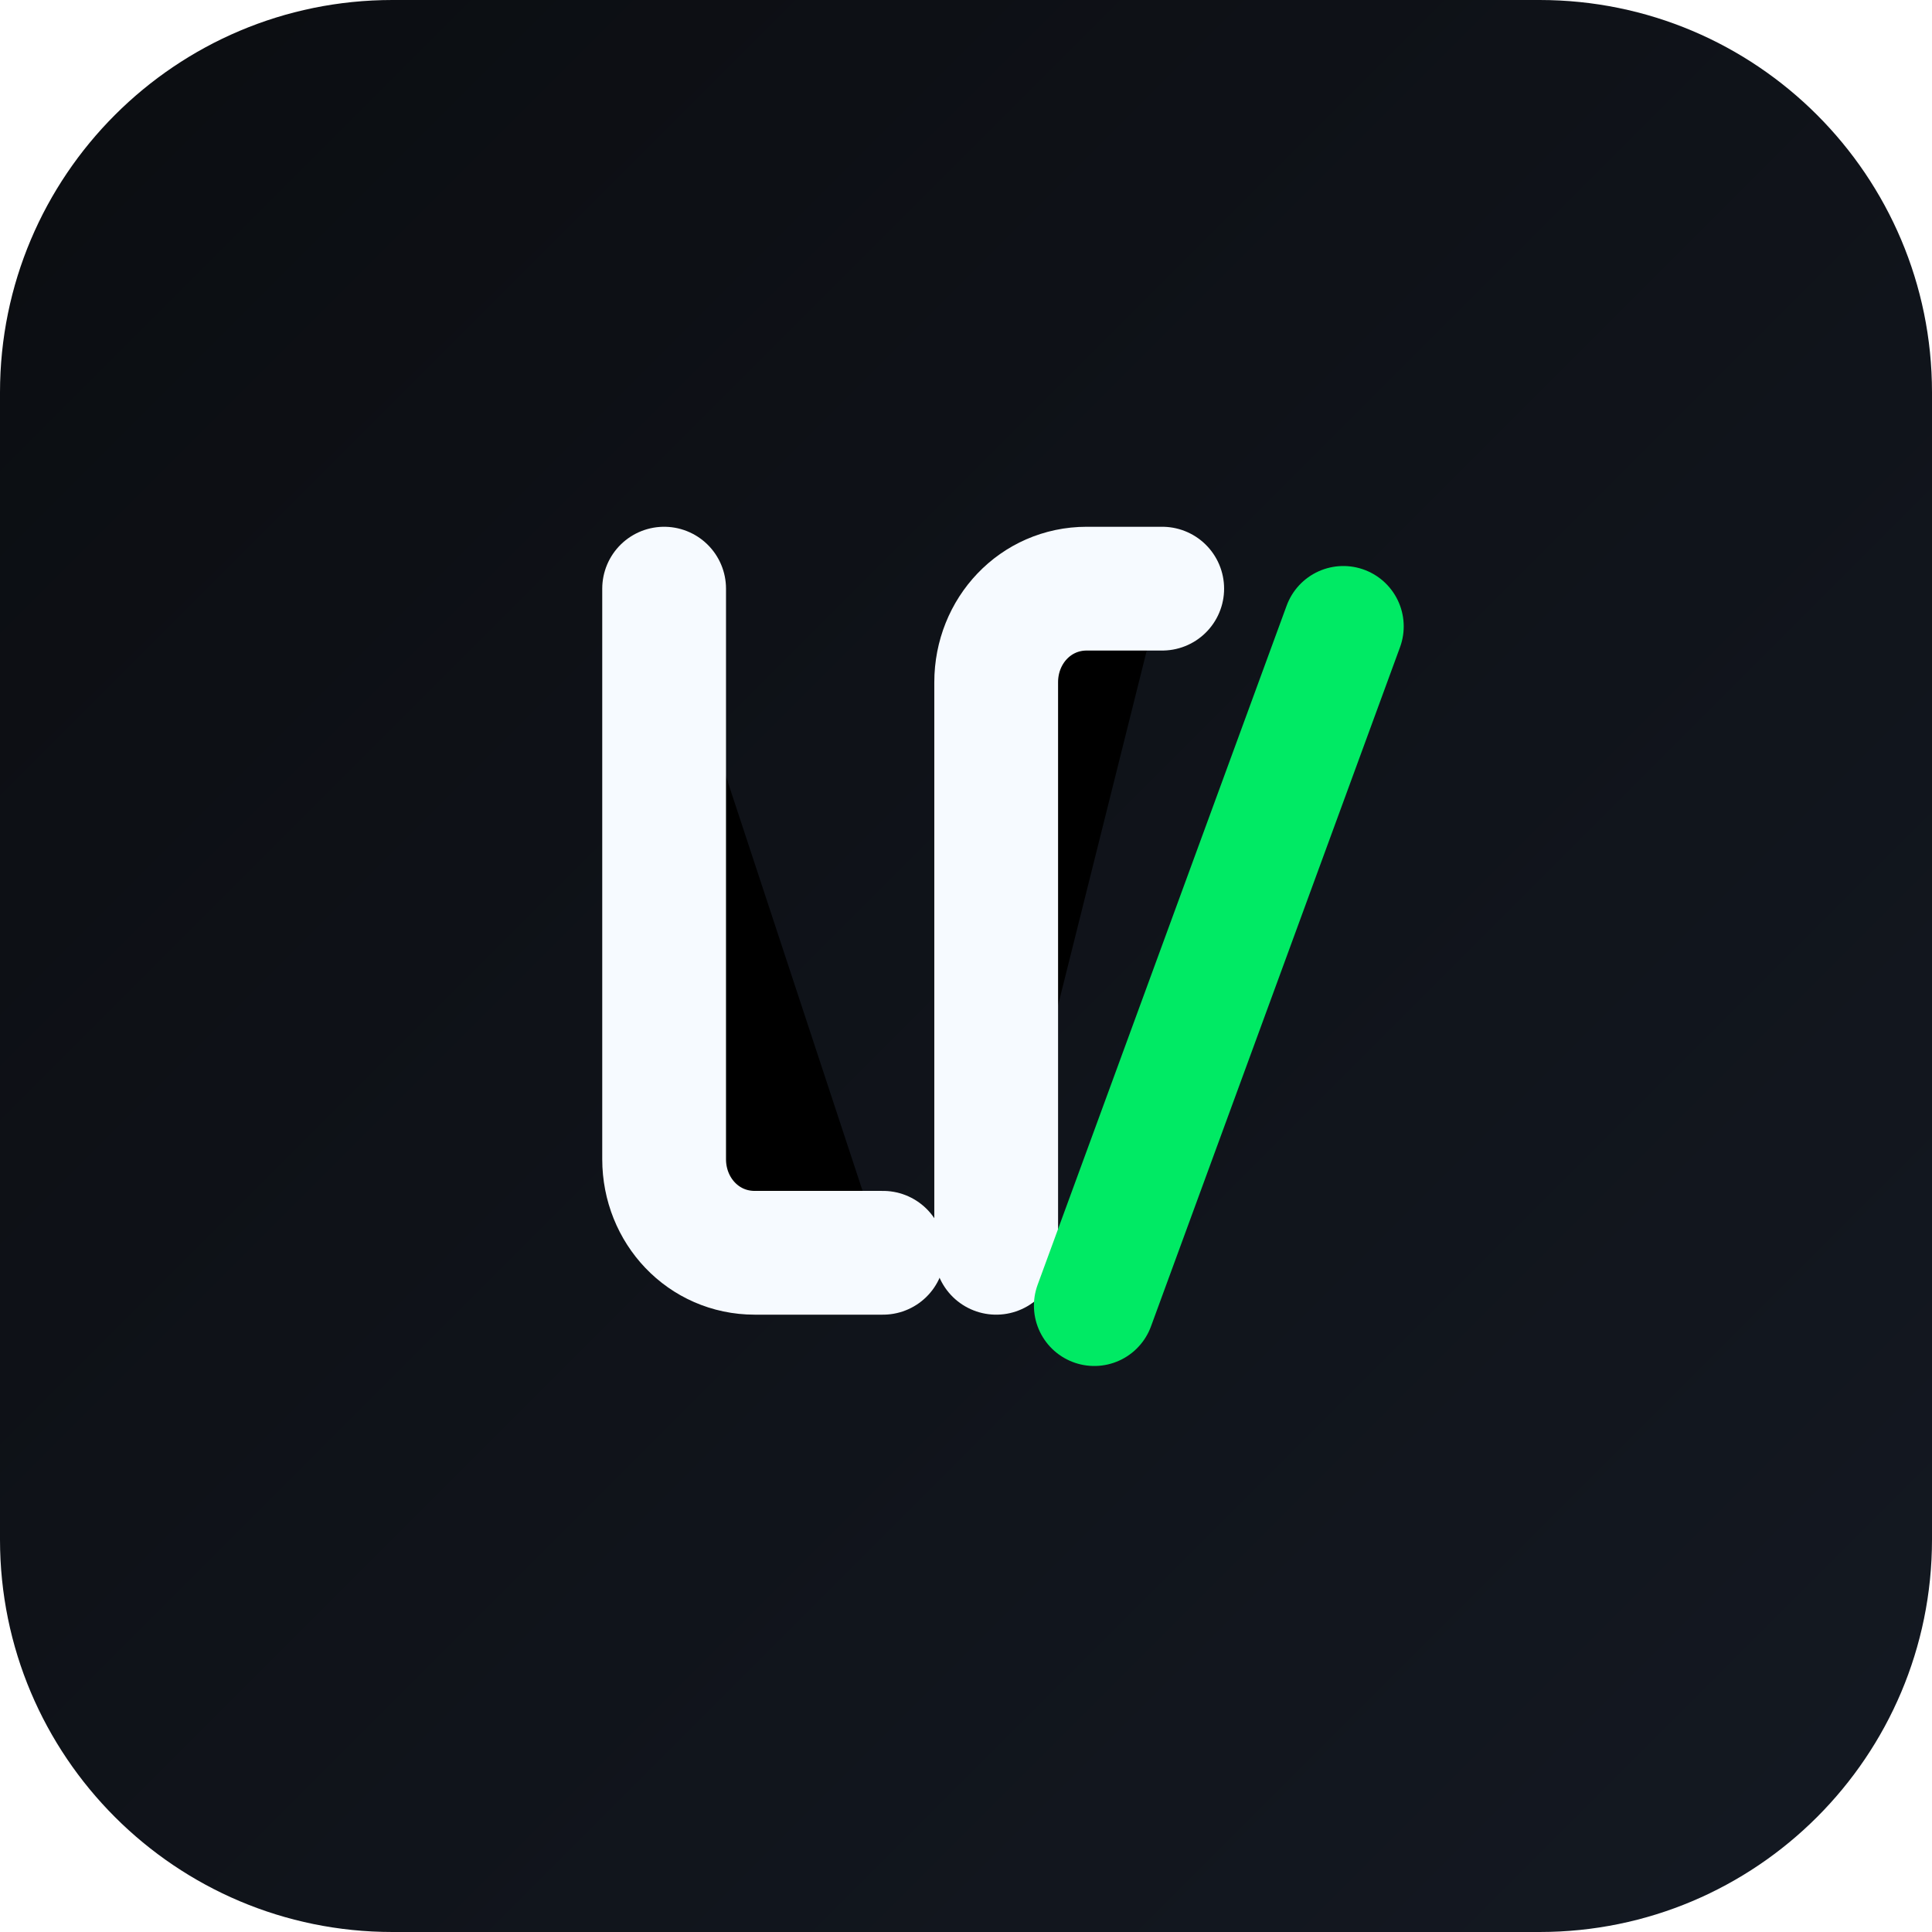
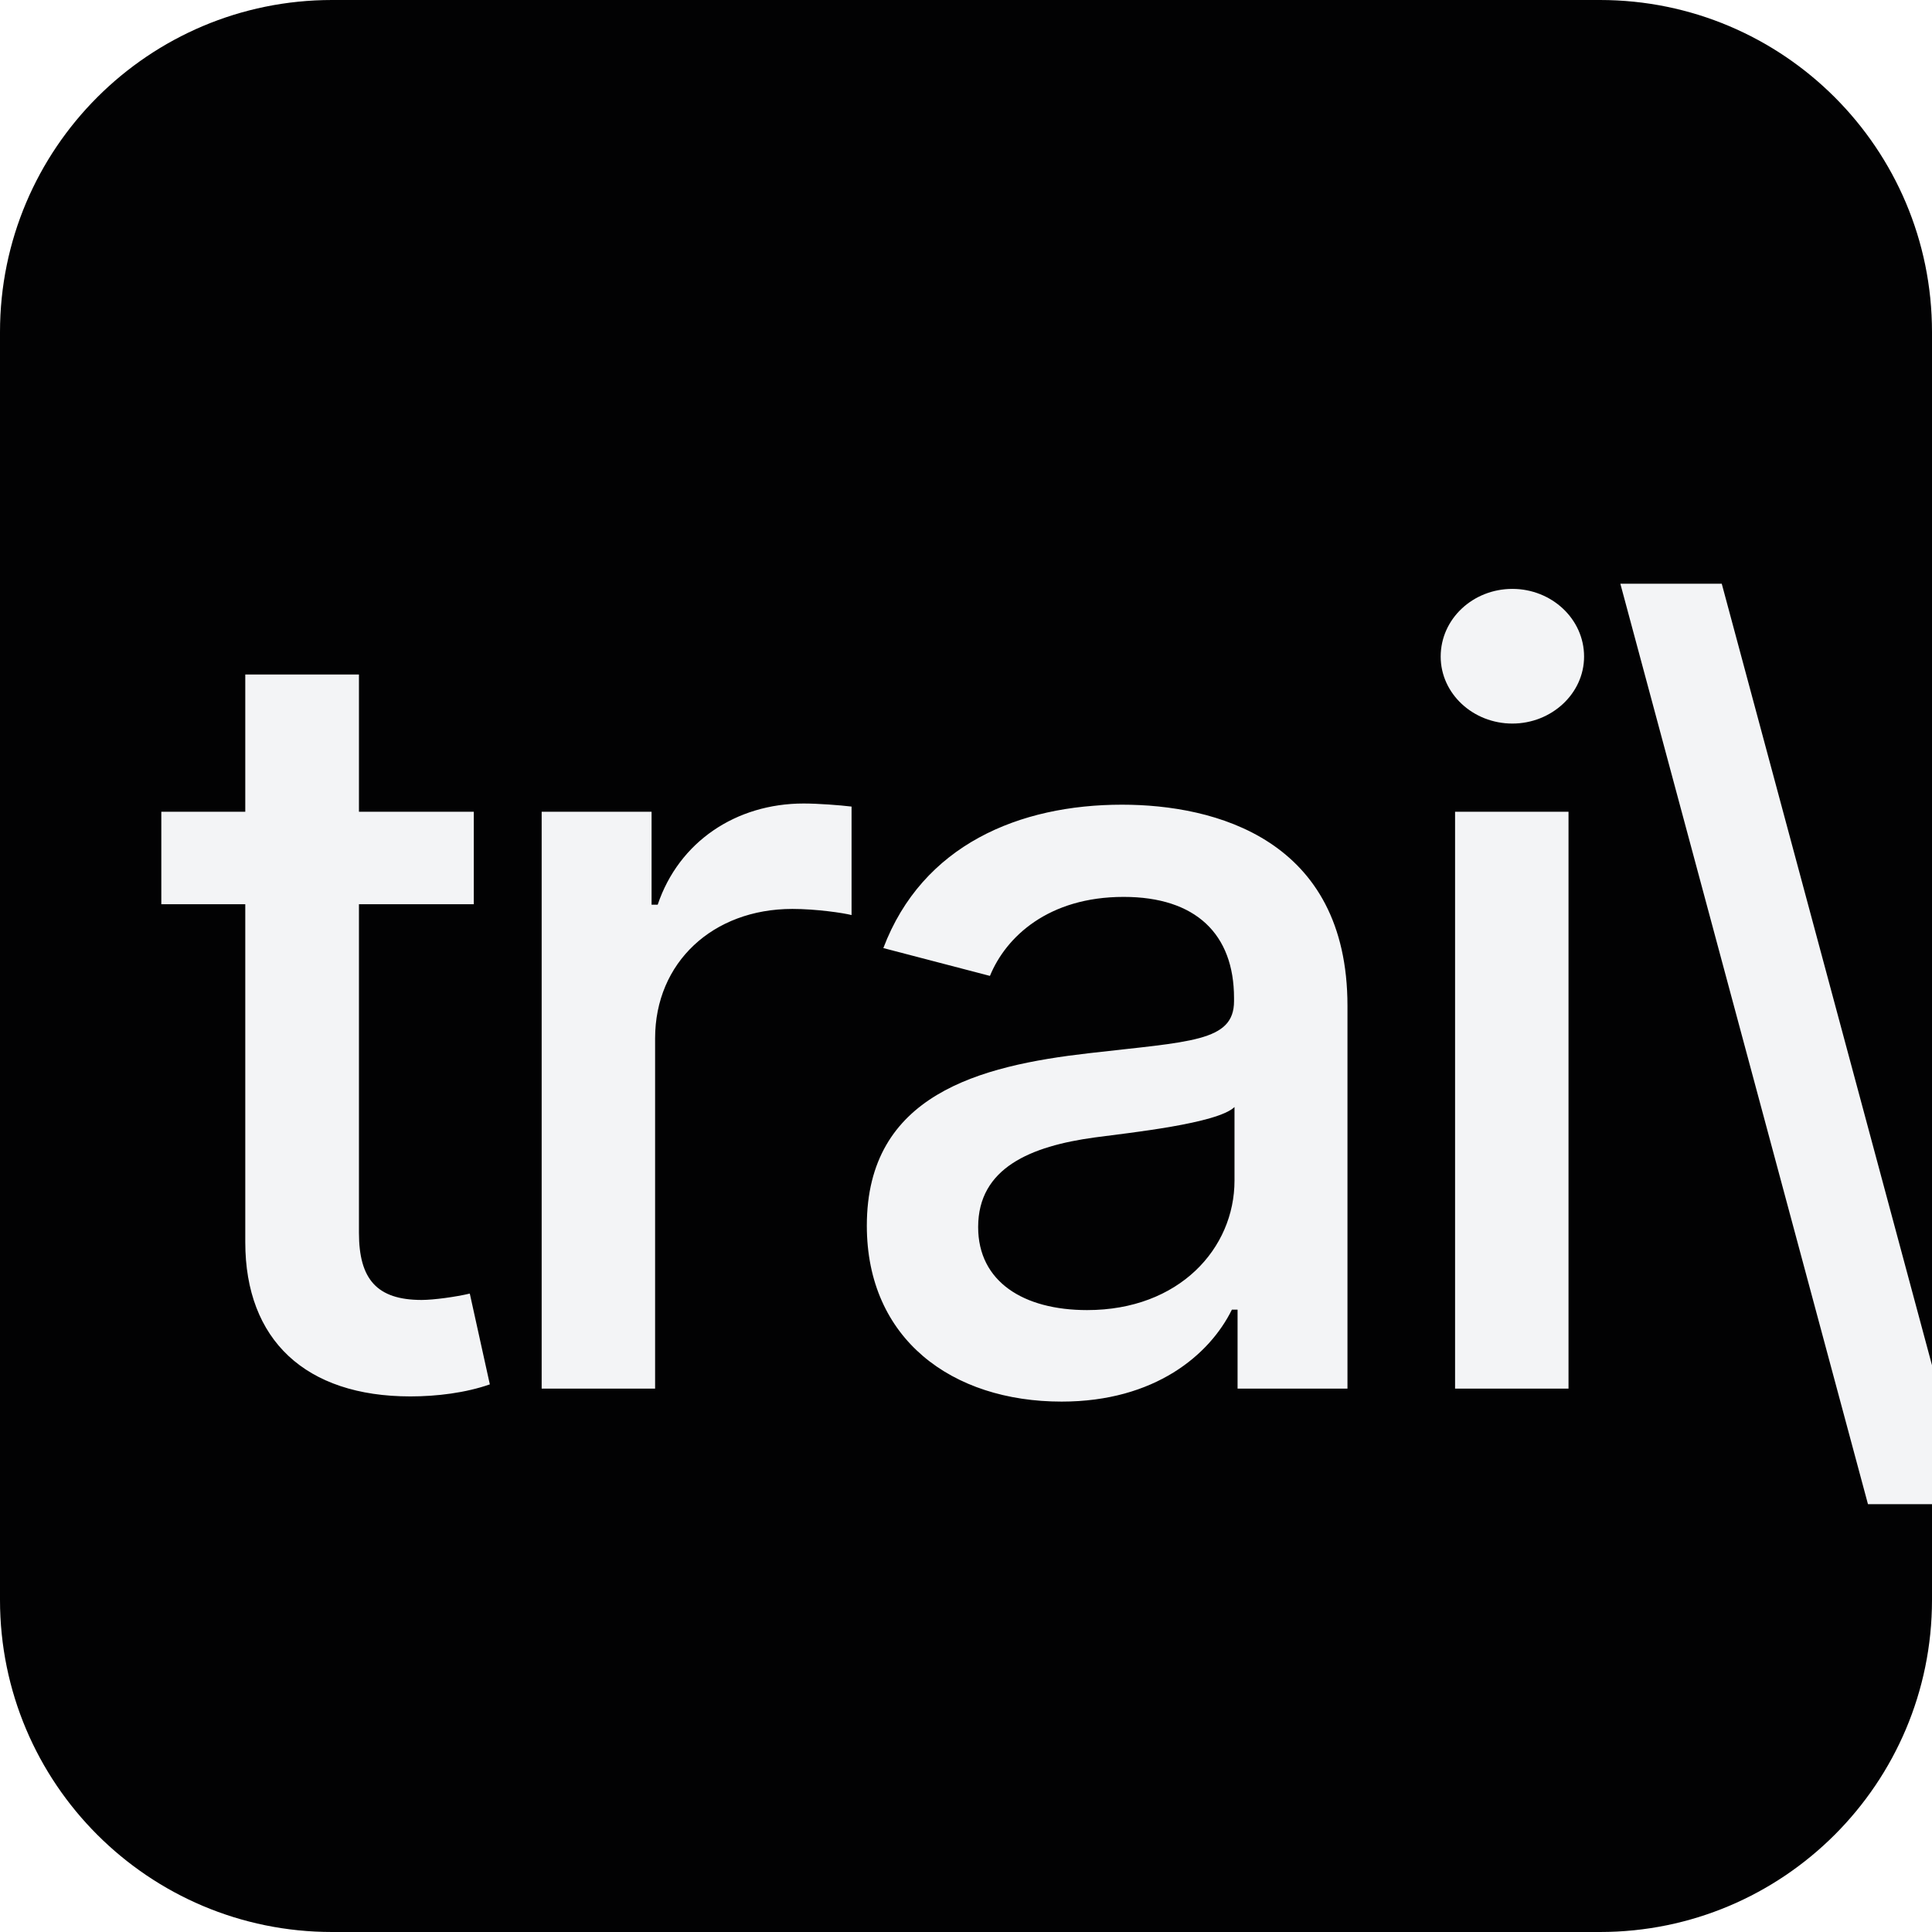
<svg xmlns="http://www.w3.org/2000/svg" viewBox="0 0 128 128" role="img" aria-label="trai logo">
-   <defs>
-     <linearGradient id="trailGlow" x1="0%" y1="0%" x2="100%" y2="100%">
-       <stop offset="0%" stop-color="#0b0d11" />
-       <stop offset="100%" stop-color="#141922" />
-     </linearGradient>
-   </defs>
-   <rect width="128" height="128" rx="26" fill="url(#trailGlow)" />
-   <path d="M44 39v37.8c0 3.4 2.6 6.2 6 6.2h8.5" stroke="#F6FAFF" stroke-width="8.2" stroke-linecap="round" stroke-linejoin="round" />
-   <path d="M66 83V45.2c0-3.4 2.6-6.2 6-6.2h5" stroke="#F6FAFF" stroke-width="8.2" stroke-linecap="round" stroke-linejoin="round" />
-   <path d="M89 41.5 72.5 86.5" stroke="#00EA64" stroke-width="8" stroke-linecap="round" />
+   <rect width="128" height="128" rx="22" fill="#020203" />
+   <text x="10" y="92" fill="#F3F4F6" font-family="Inter, Avenir Next, Segoe UI, sans-serif" font-size="70" font-weight="500" letter-spacing="-3">
+     trai\
+   </text>
</svg>
